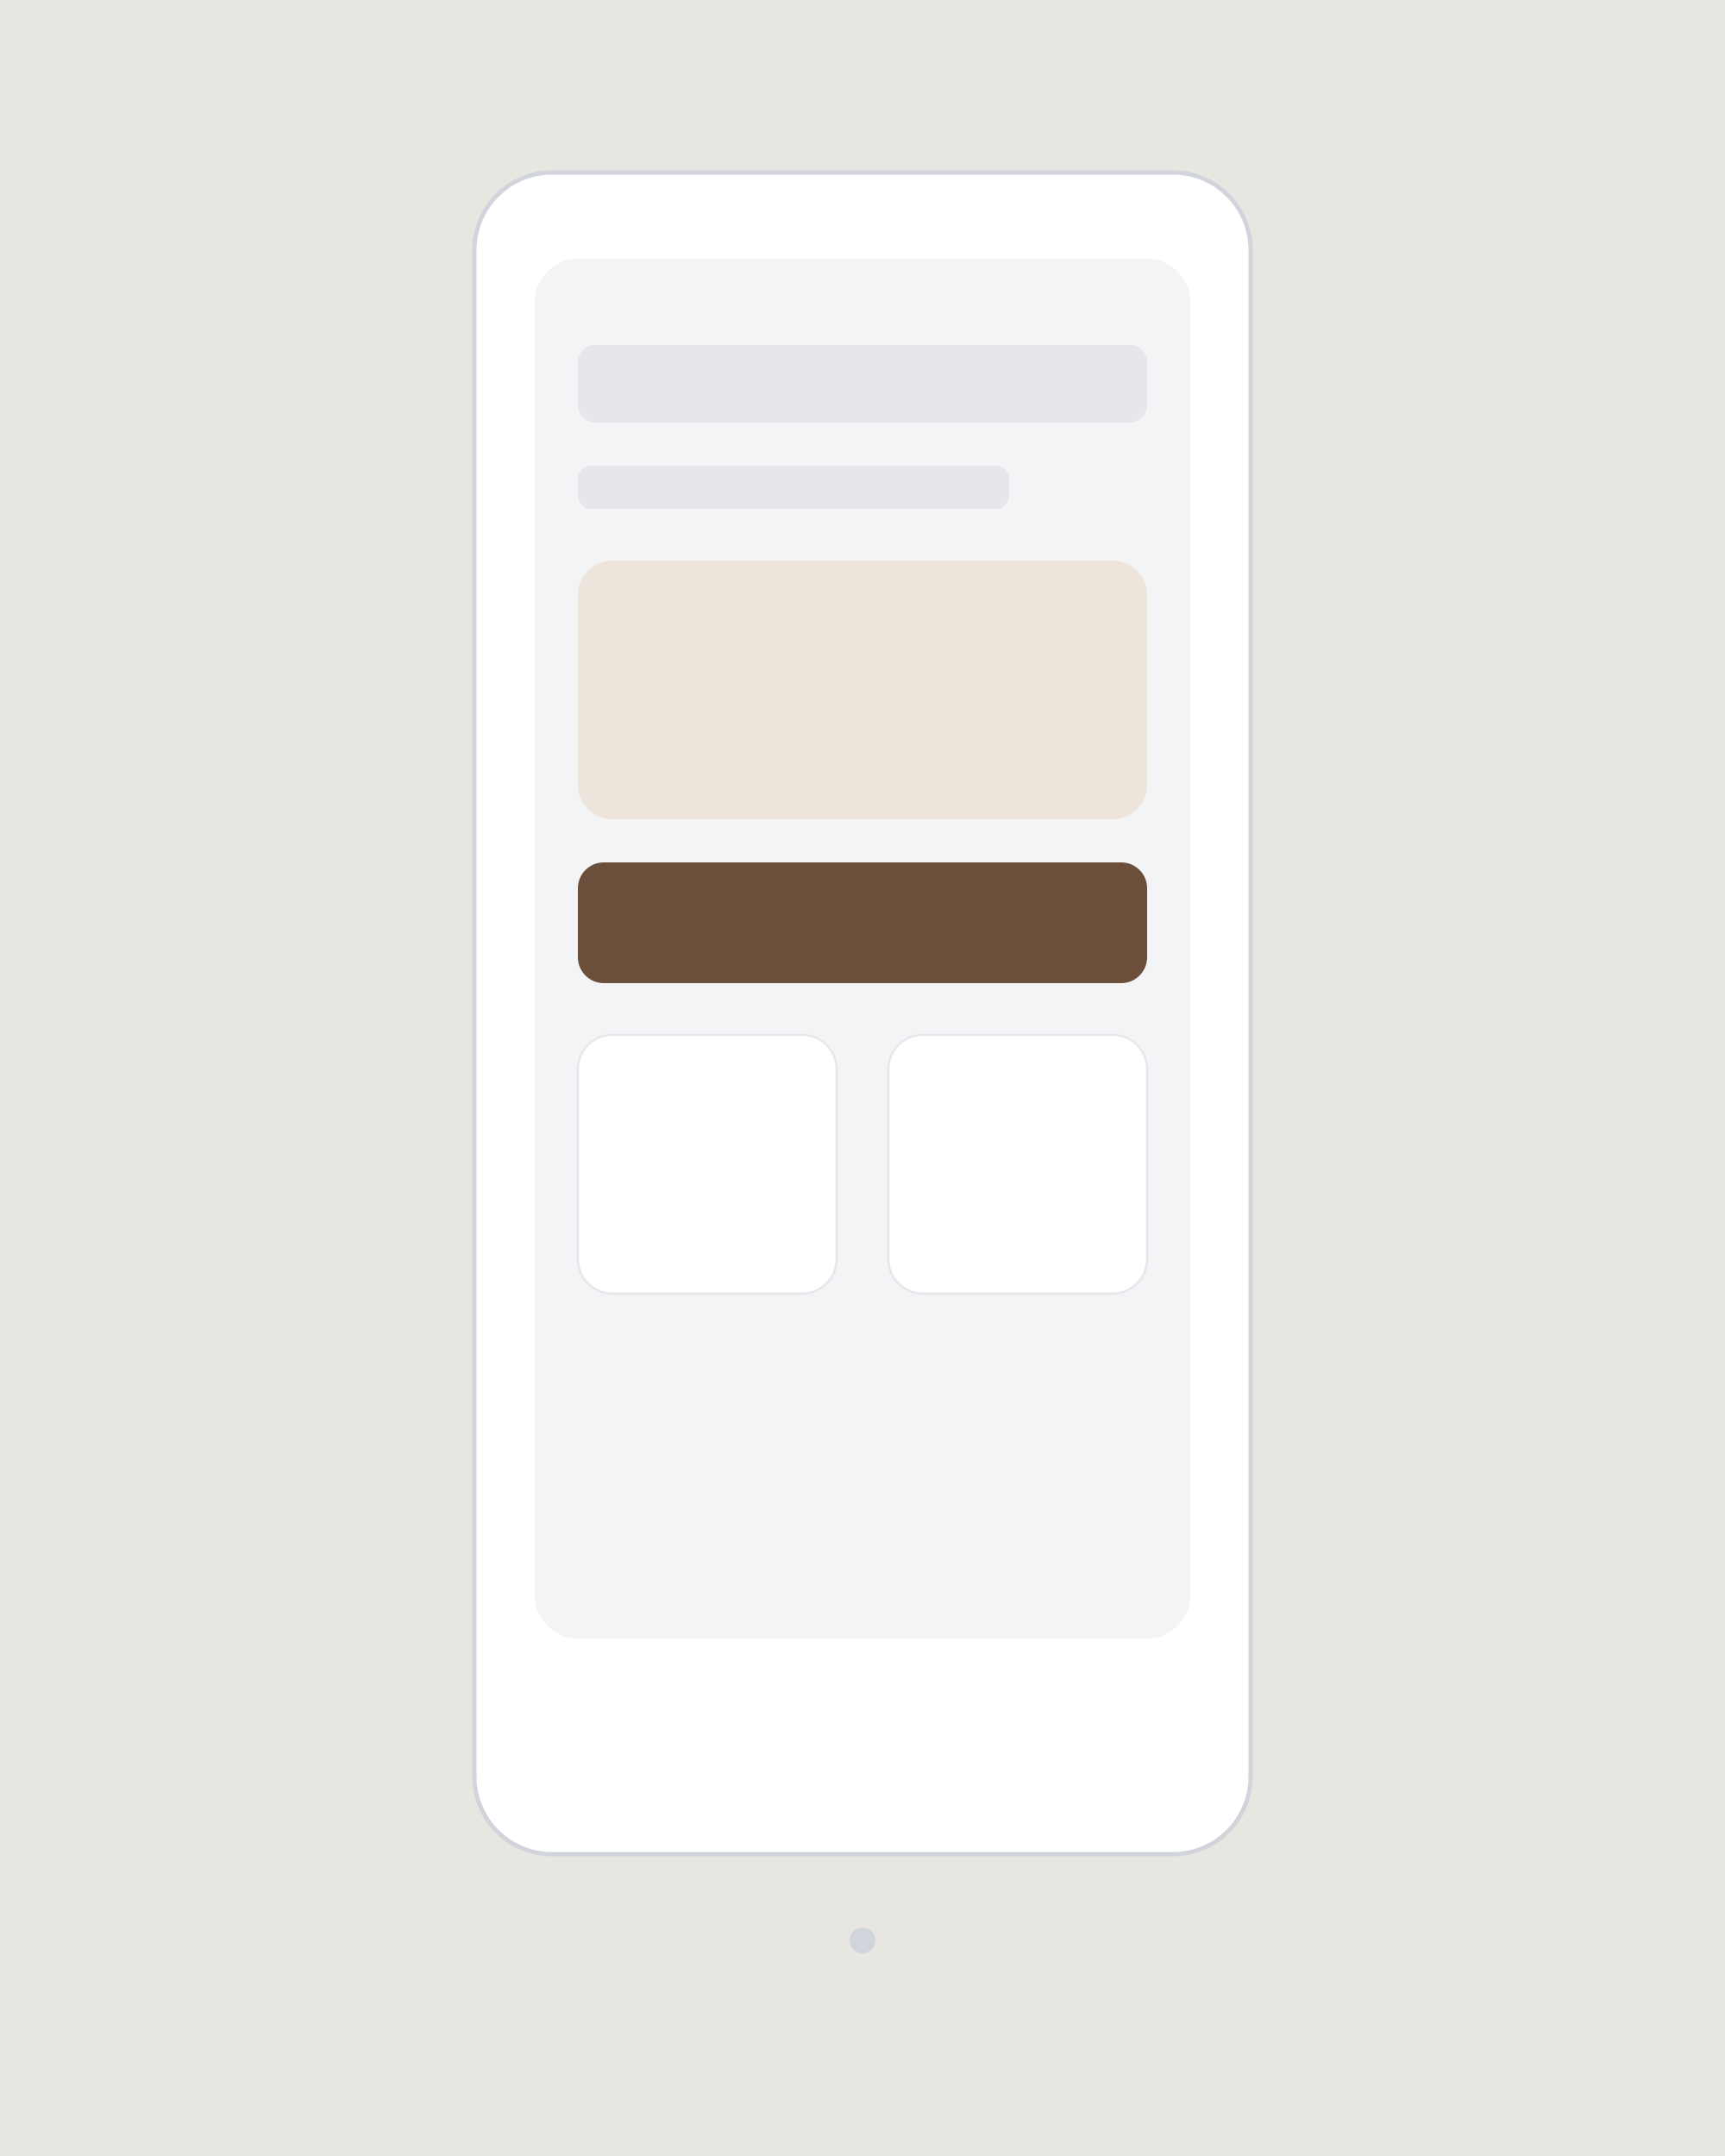
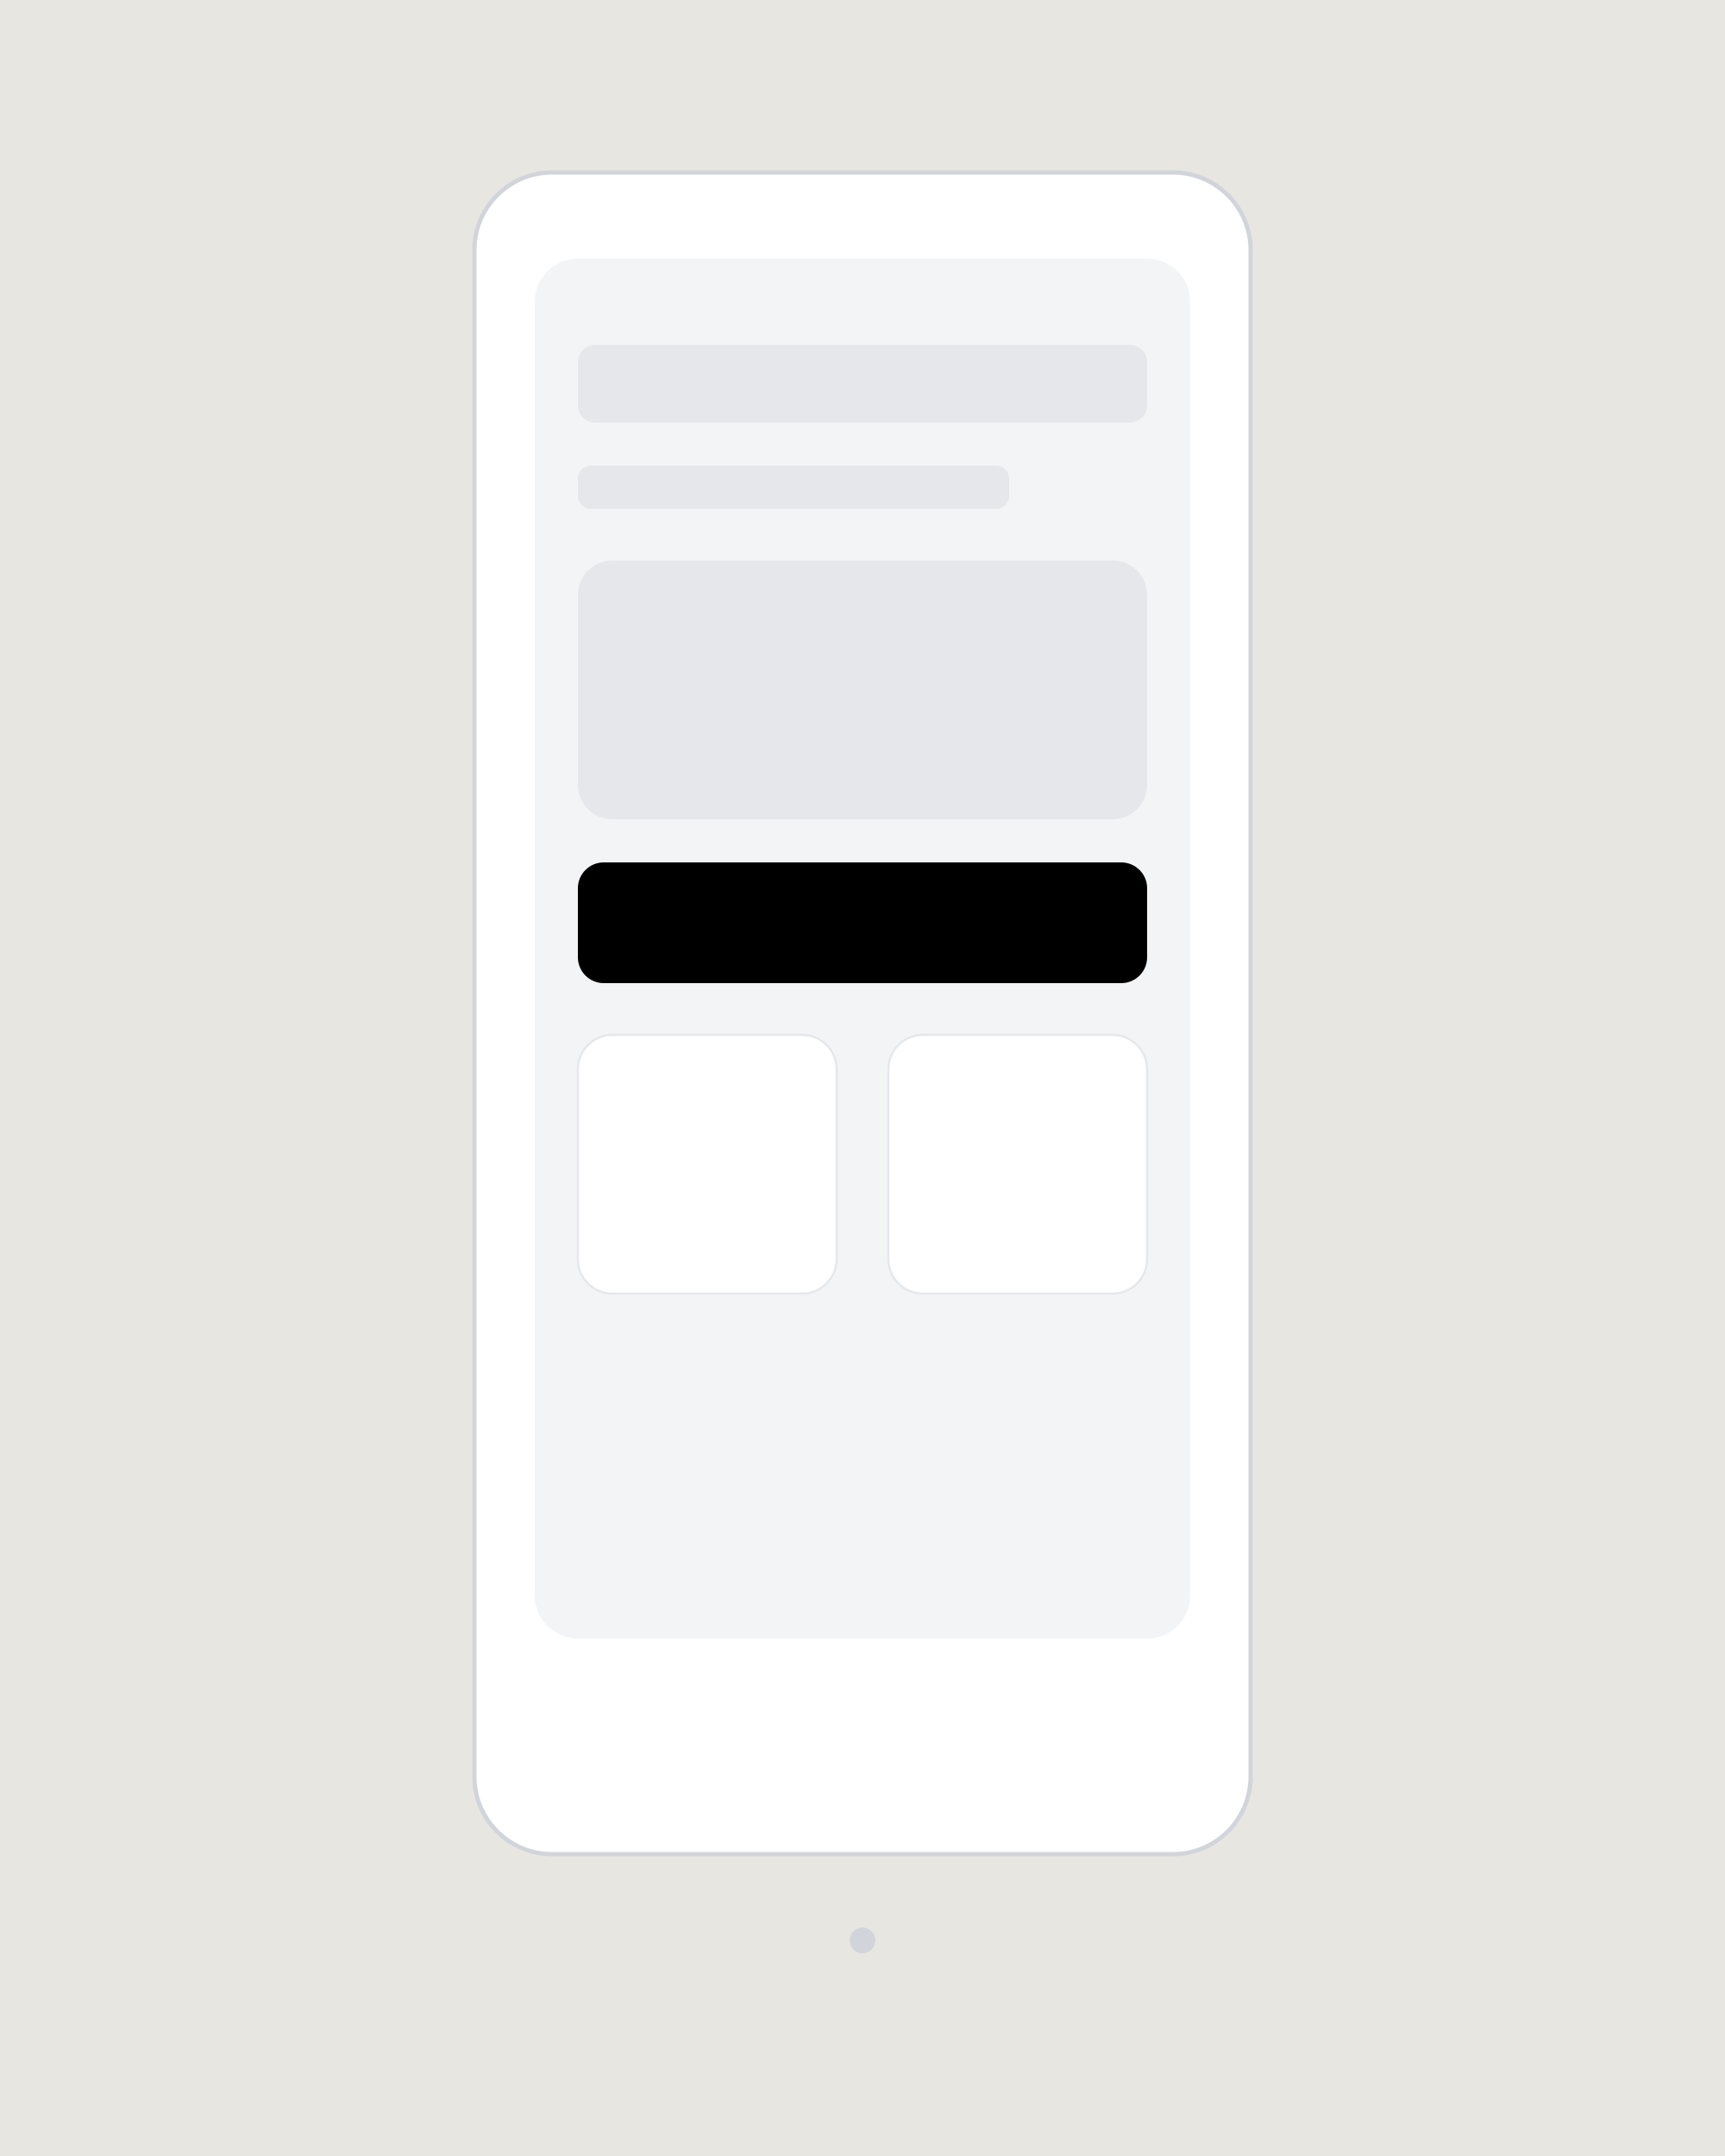
<svg xmlns="http://www.w3.org/2000/svg" width="800" height="1000" viewBox="0 0 800 1000" fill="none">
  <rect width="800" height="1000" fill="#E8E6E1" />
  <rect x="220" y="80" width="360" height="780" rx="36" fill="#FFFFFF" stroke="#D1D5DB" stroke-width="2" />
  <rect x="248" y="120" width="304" height="640" rx="20" fill="#F3F4F6" />
  <rect x="268" y="160" width="264" height="36" rx="8" fill="#E5E7EB" />
  <rect x="268" y="216" width="200" height="20" rx="6" fill="#E5E7EB" />
-   <rect x="268" y="260" width="264" height="120" rx="16" fill="#EDE4DC" />
-   <rect x="268" y="400" width="264" height="56" rx="12" fill="#6B4F3A" />
+   <rect x="268" y="260" width="264" height="120" rx="16" fill="#E5E7EB" />
+   <rect x="268" y="400" width="264" height="56" rx="12" fill="#000000" />
  <rect x="268" y="480" width="120" height="120" rx="16" fill="#FFFFFF" stroke="#E5E7EB" />
  <rect x="412" y="480" width="120" height="120" rx="16" fill="#FFFFFF" stroke="#E5E7EB" />
  <circle cx="400" cy="900" r="6" fill="#D1D5DB" />
</svg>
